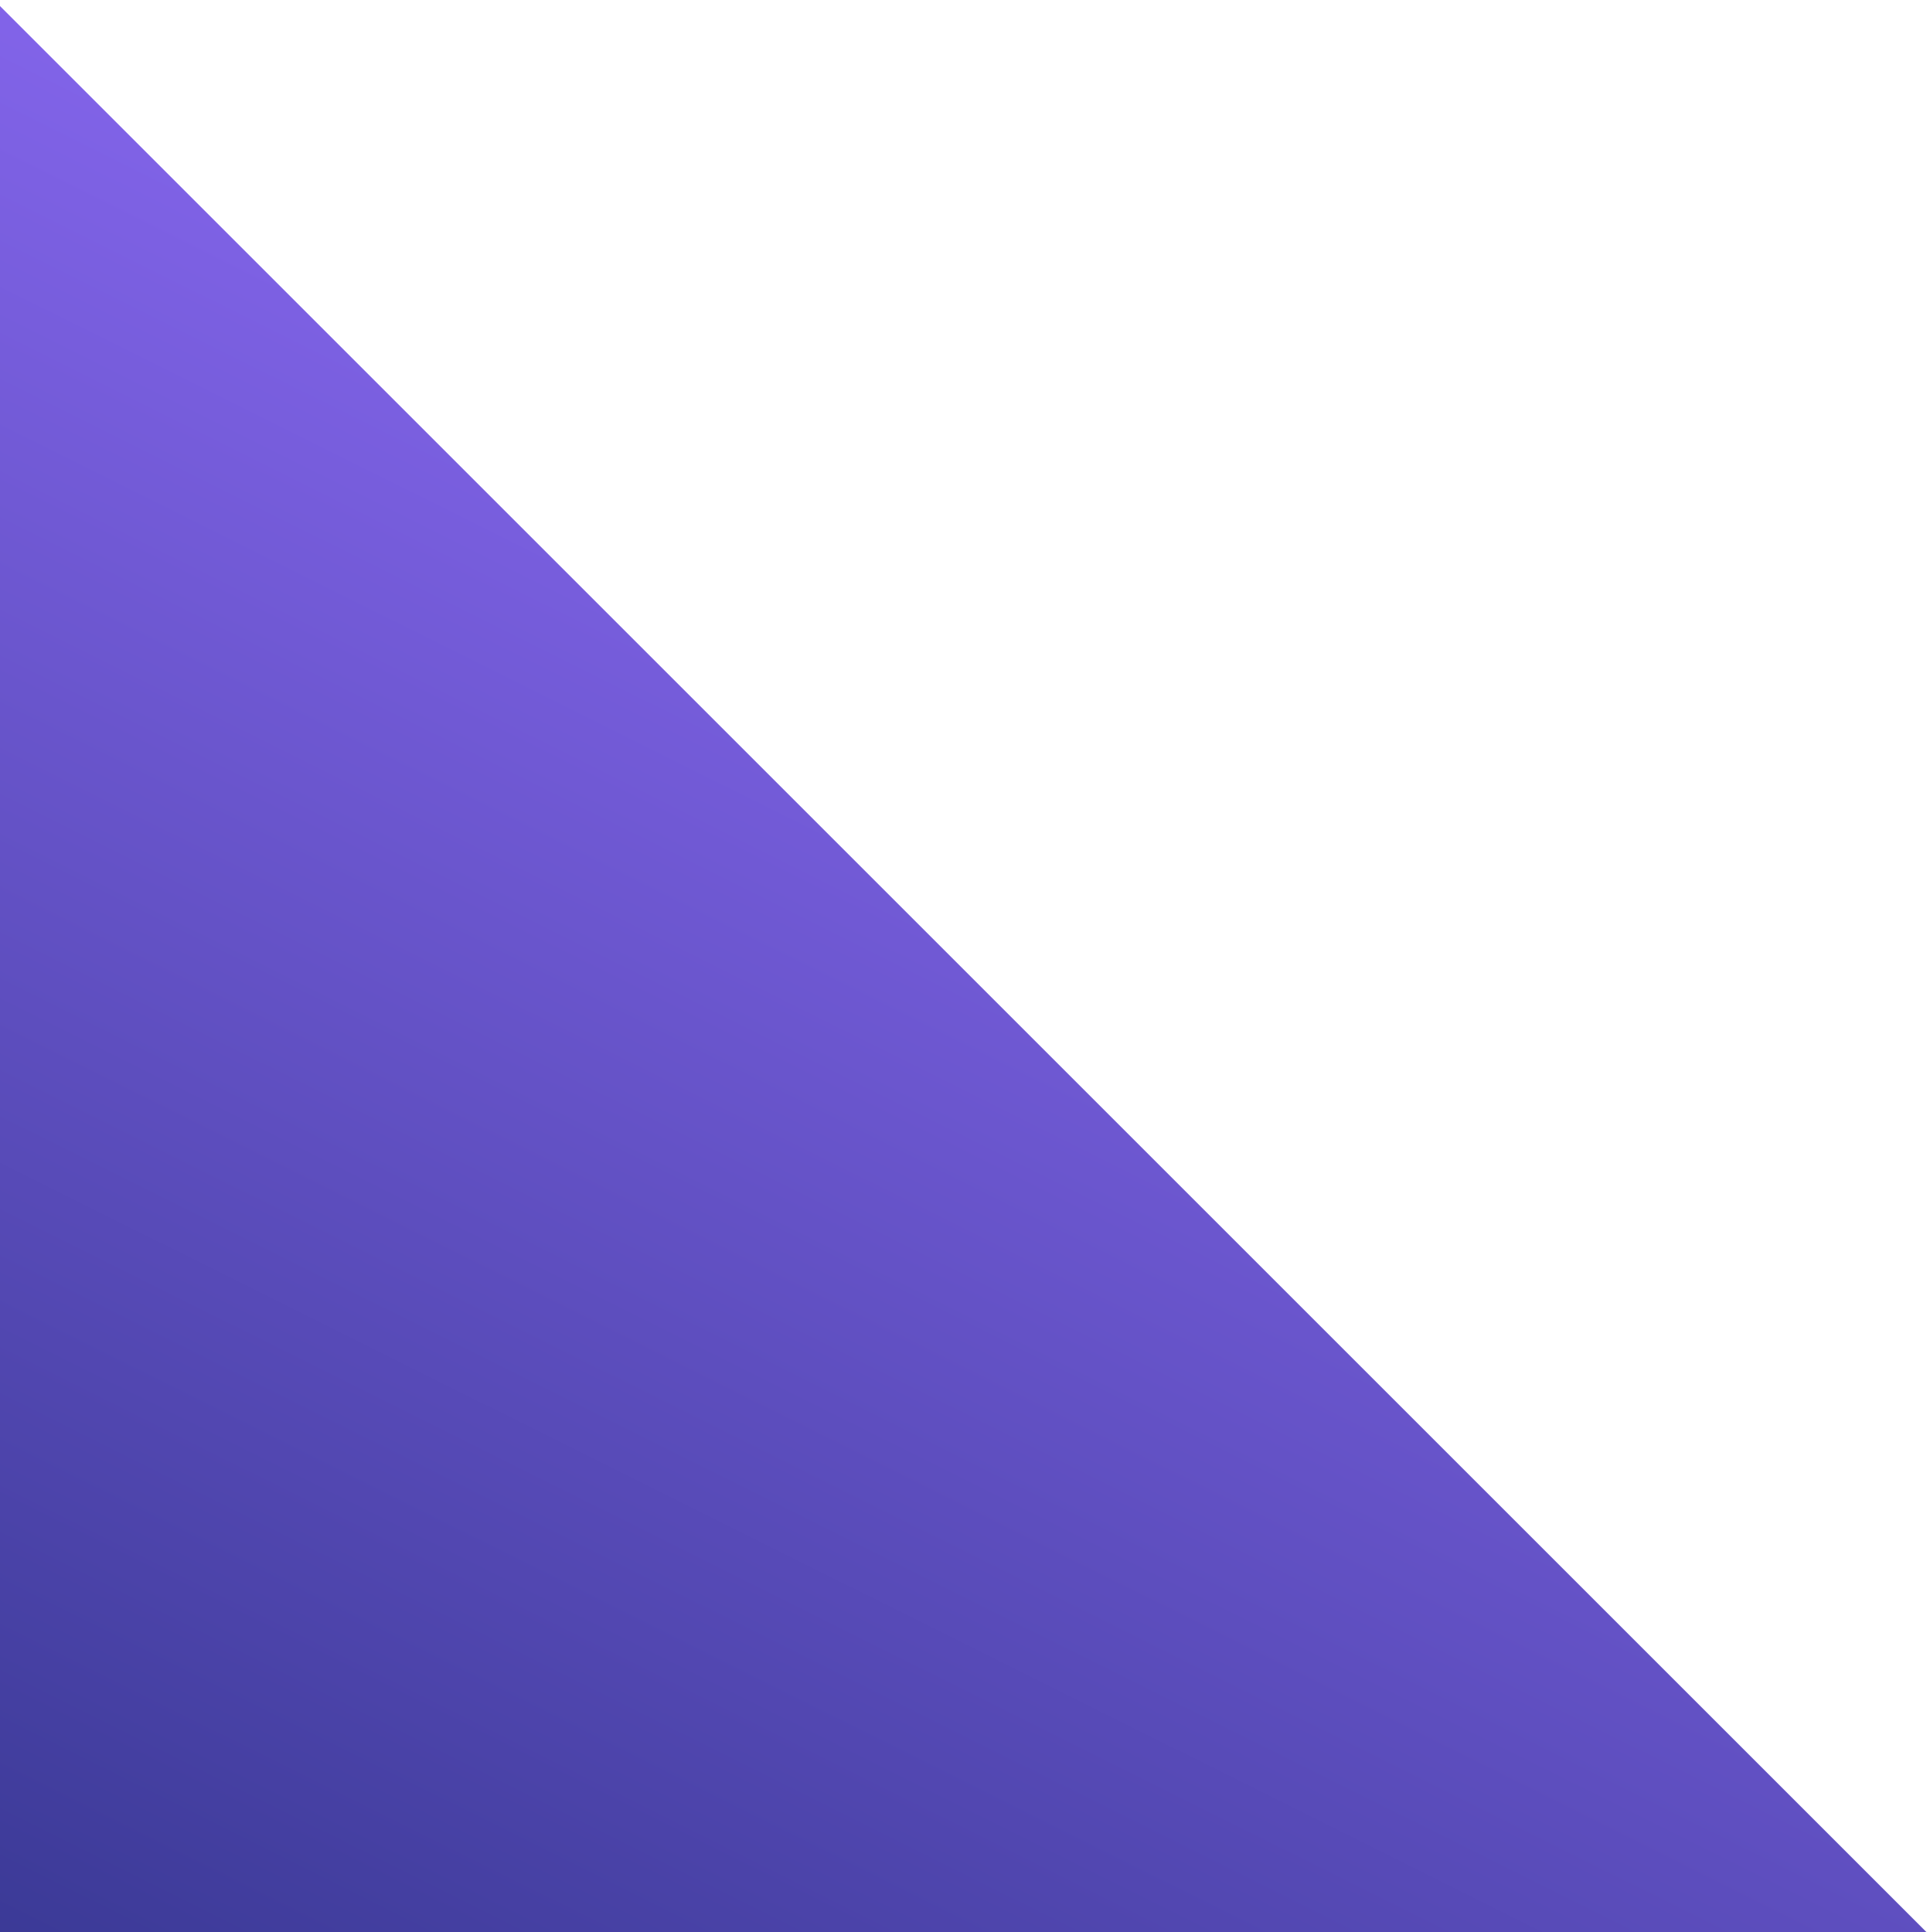
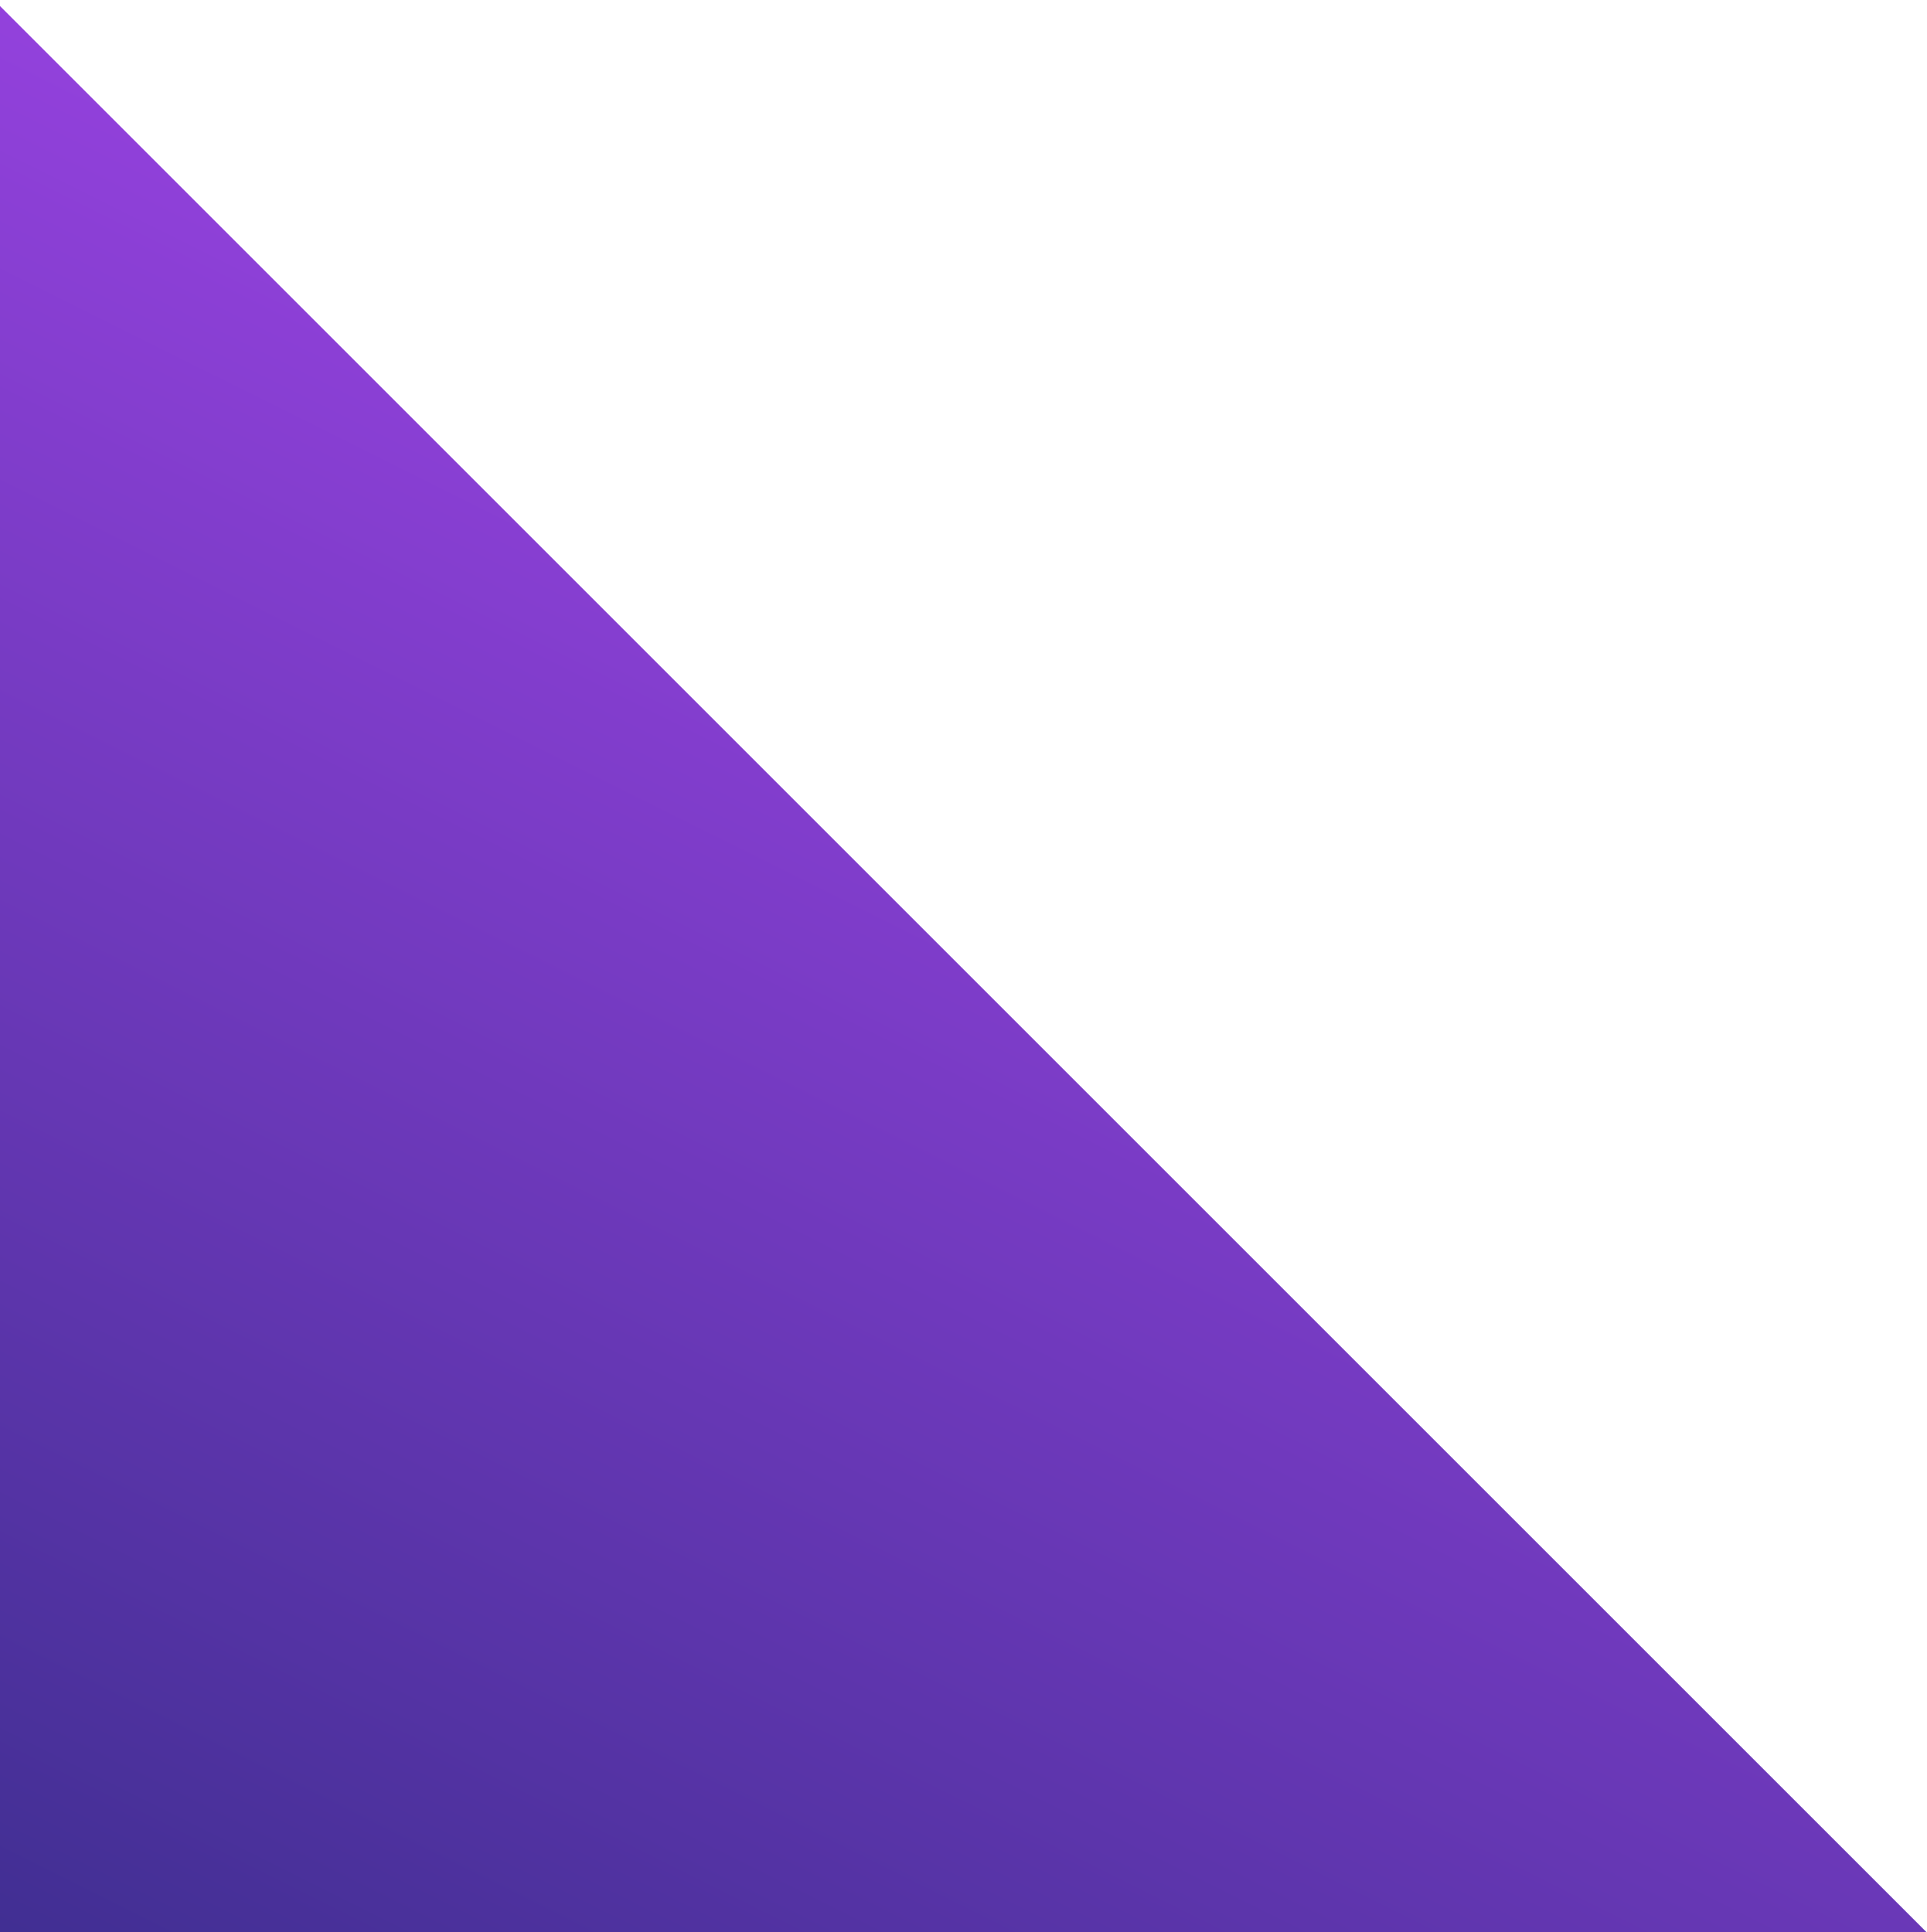
<svg xmlns="http://www.w3.org/2000/svg" viewBox="0 0 636 638" fill="none">
  <path d="M-2 638V0l638 638H-2z" fill="url(#paint0_linear)" />
  <defs>
    <linearGradient id="paint0_linear" x1="344" y1="-.2" x2="-100" y2="889.8" gradientUnits="userSpaceOnUse">
-       <stop stop-color="#956FFF" />
+       <stop stop-color="#a946f0" />
      <stop offset="1" stop-color="#1A2670" />
    </linearGradient>
  </defs>
</svg>
